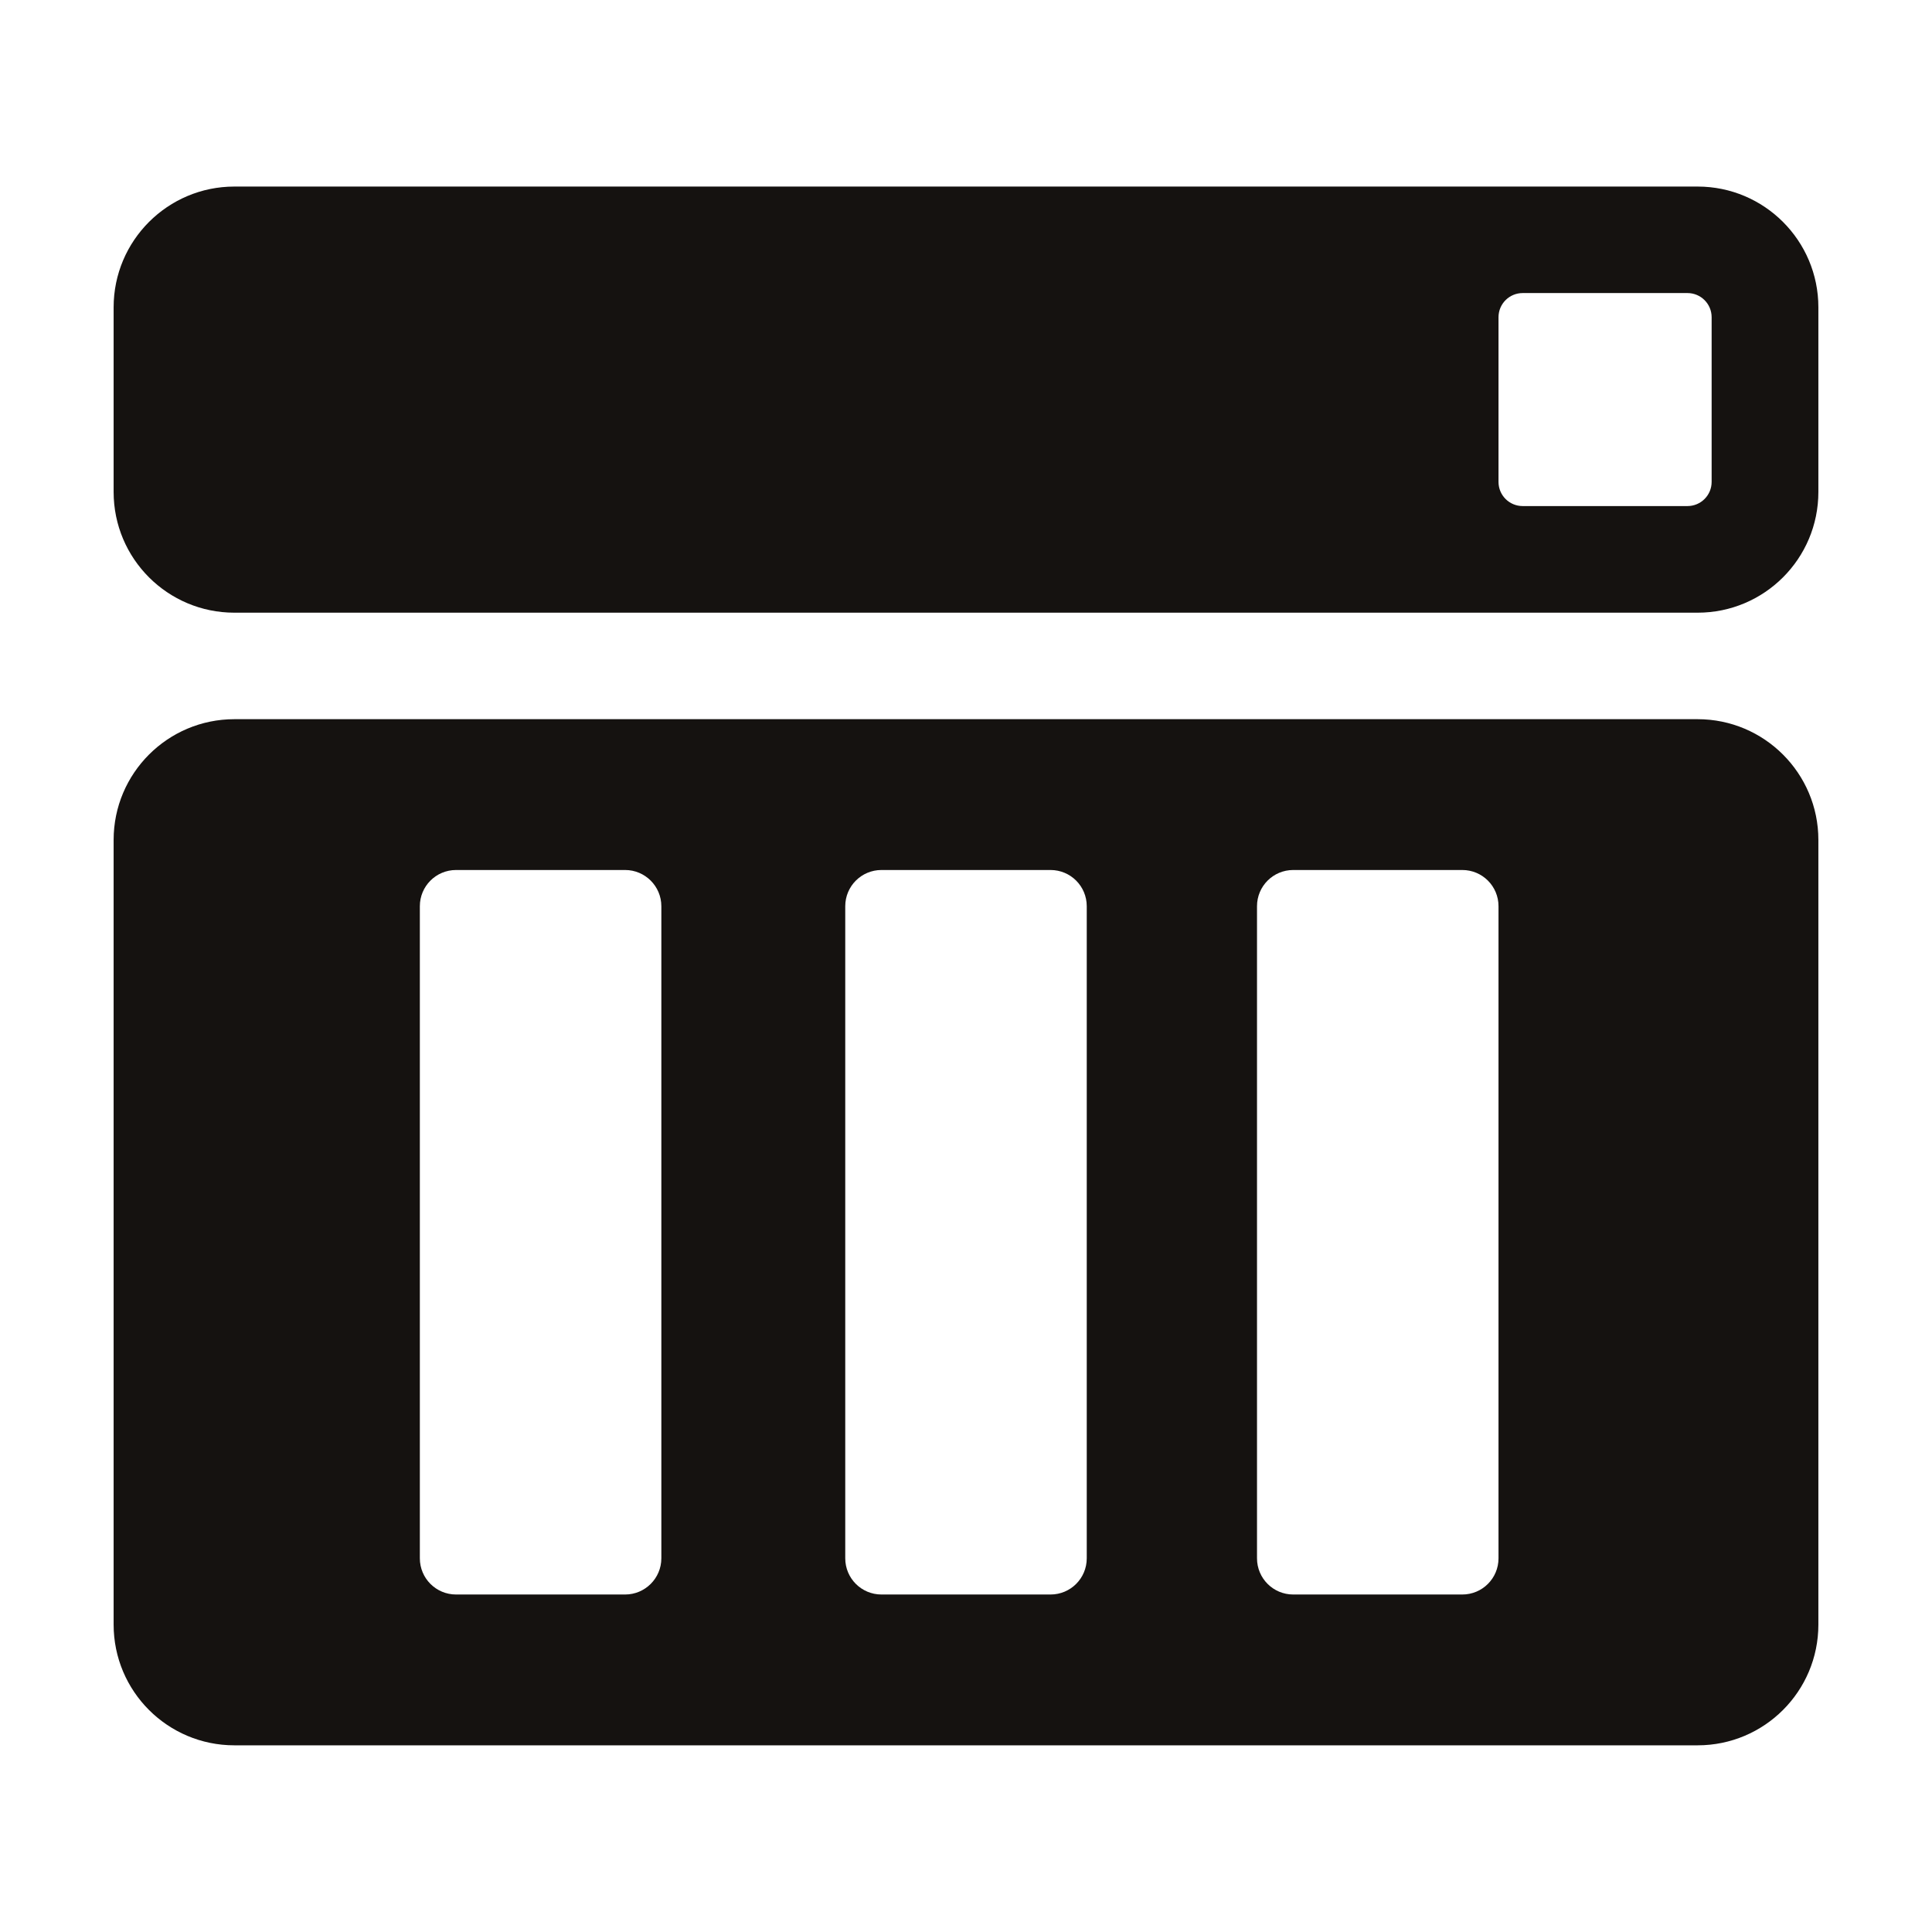
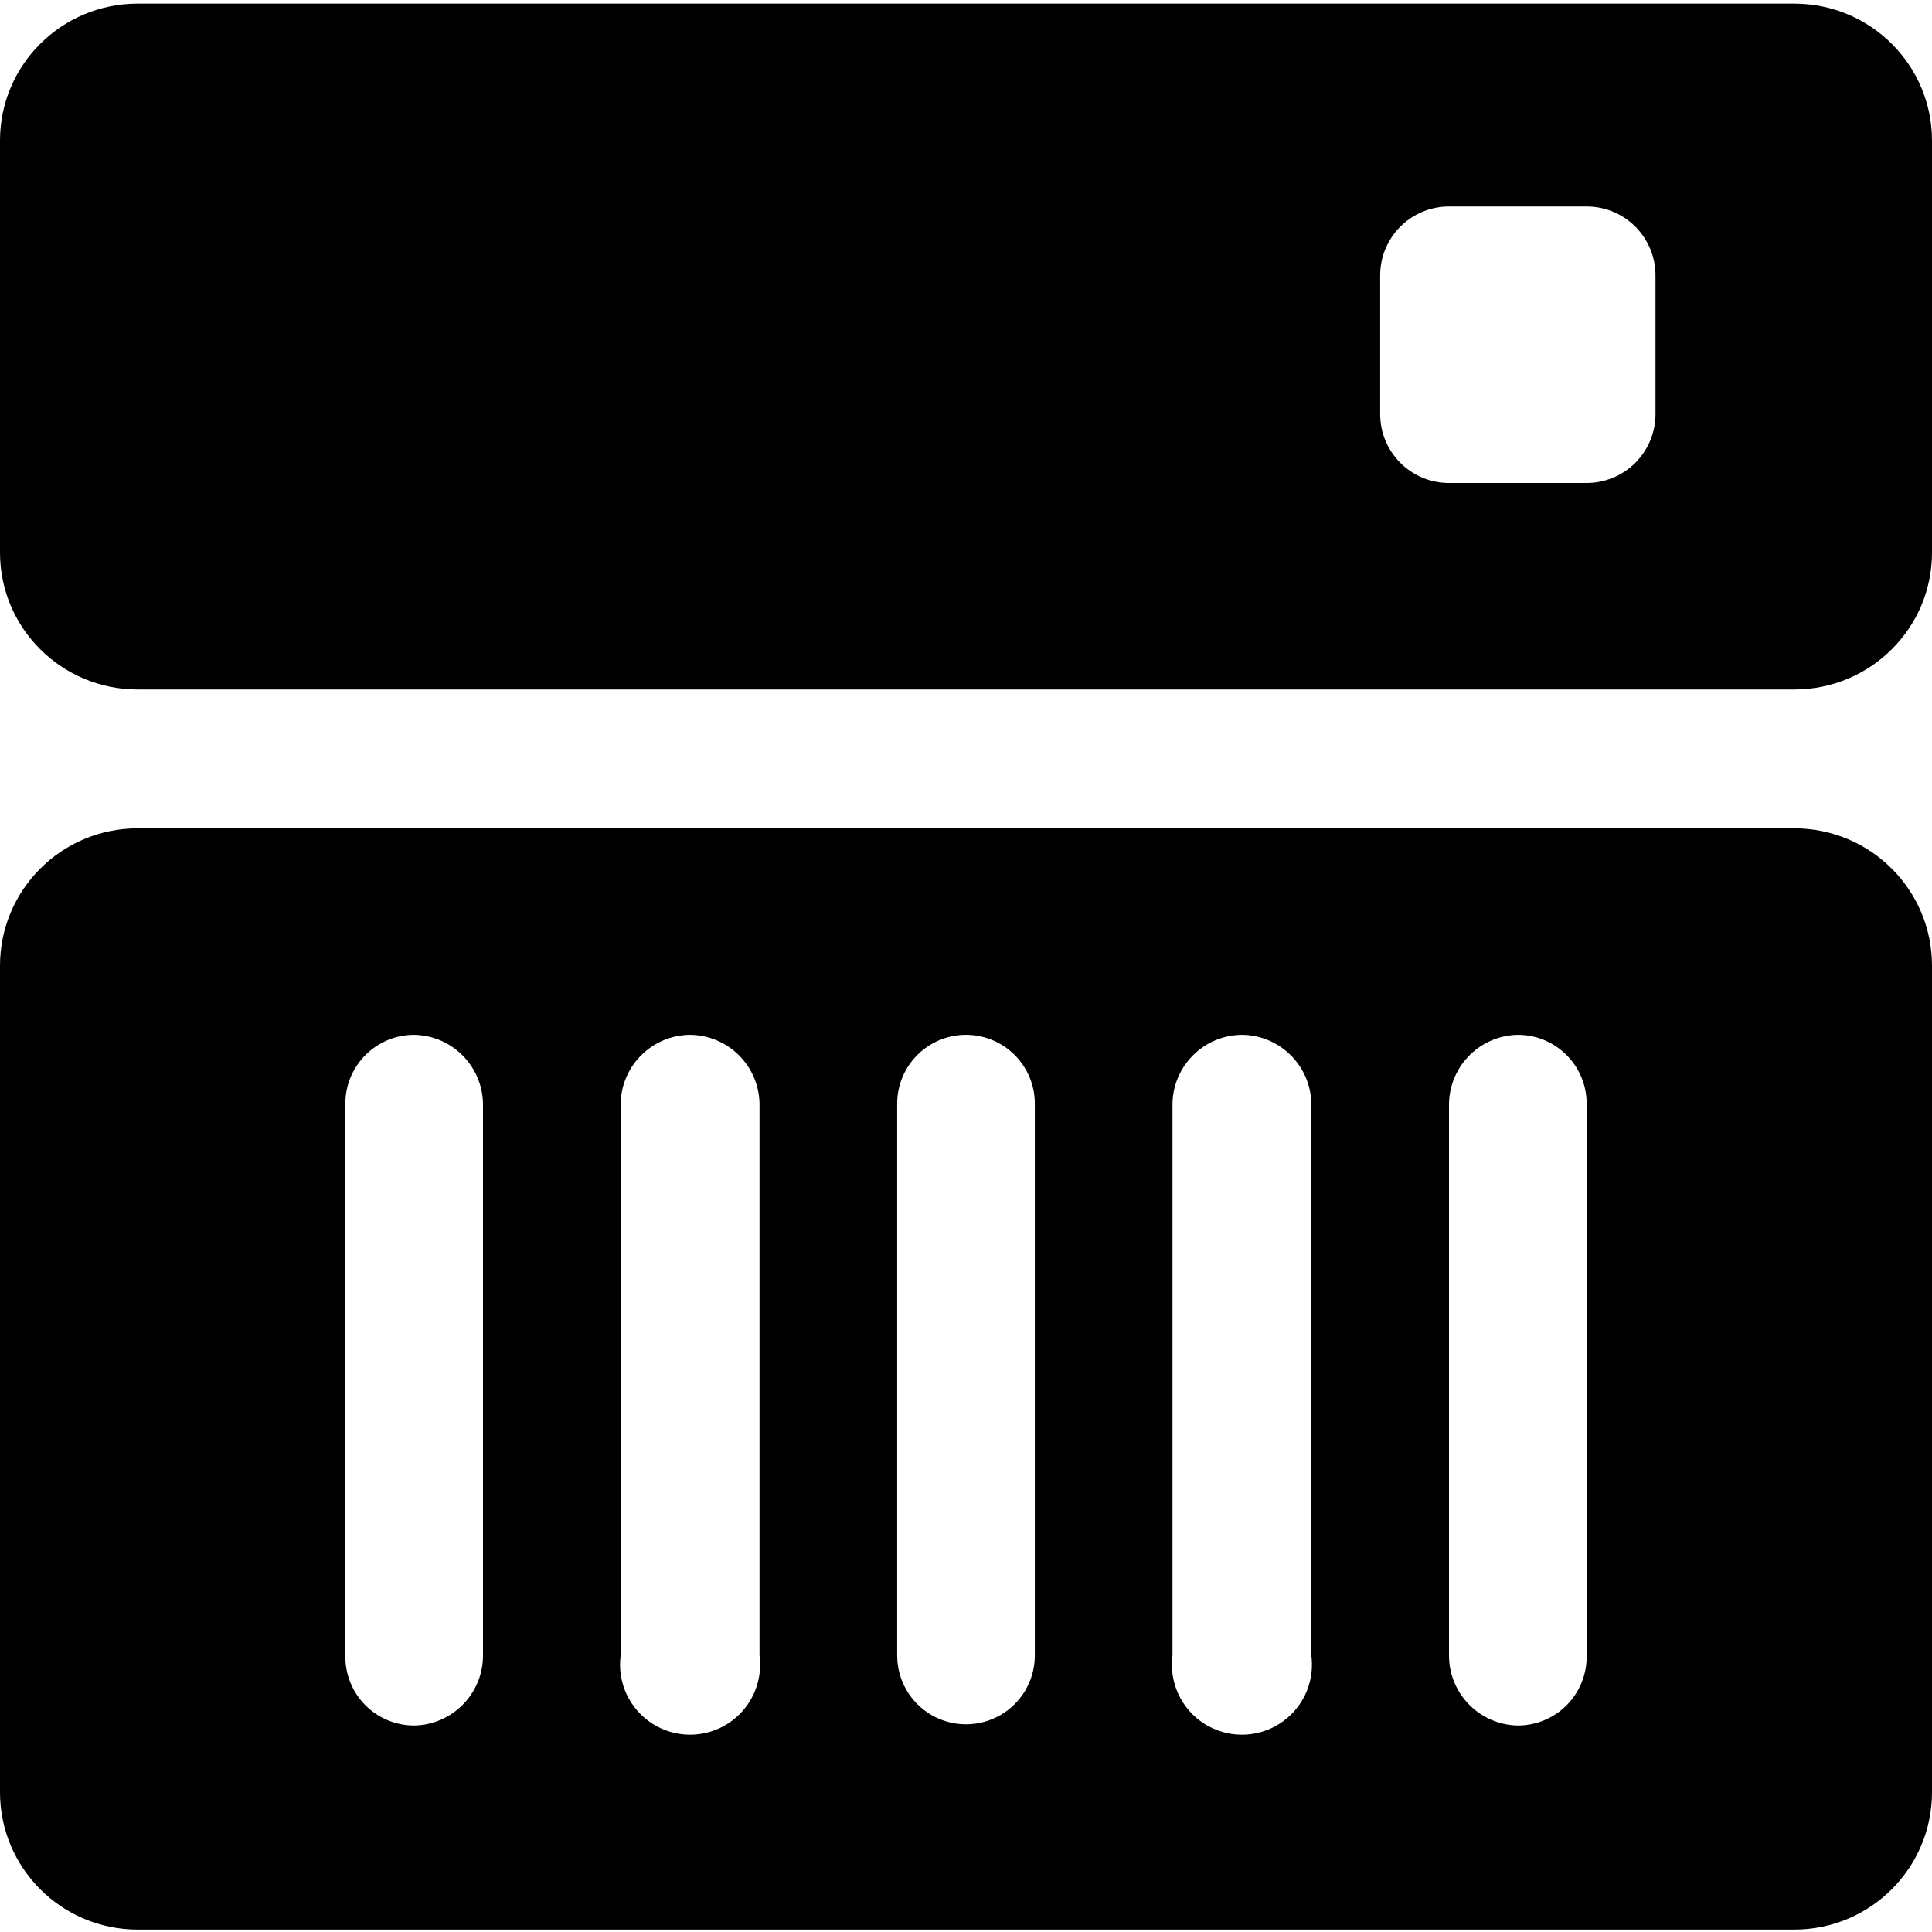
- <svg xmlns="http://www.w3.org/2000/svg" width="16" height="16" viewBox="0 0 16 16" fill="none">
-   <path fill-rule="evenodd" clip-rule="evenodd" d="M1.941 1.545C1.389 1.545 0.941 1.993 0.941 2.545V4.074C0.941 4.627 1.389 5.074 1.941 5.074H14.059C14.611 5.074 15.059 4.627 15.059 4.074V2.545C15.059 1.993 14.611 1.545 14.059 1.545H1.941ZM12.61 2.427C12.5 2.427 12.41 2.516 12.41 2.627V3.991C12.41 4.102 12.5 4.191 12.61 4.191H13.975C14.085 4.191 14.175 4.102 14.175 3.991V2.627C14.175 2.516 14.085 2.427 13.975 2.427H12.61Z" fill="#151210" />
-   <path fill-rule="evenodd" clip-rule="evenodd" d="M1.941 5.956C1.389 5.956 0.941 6.404 0.941 6.956V13.454C0.941 14.007 1.389 14.454 1.941 14.454H14.059C14.611 14.454 15.059 14.007 15.059 13.454V6.956C15.059 6.404 14.611 5.956 14.059 5.956H1.941ZM3.777 7.205C3.611 7.205 3.477 7.339 3.477 7.505V12.905C3.477 13.071 3.611 13.205 3.777 13.205H5.177C5.342 13.205 5.477 13.071 5.477 12.905V7.505C5.477 7.339 5.342 7.205 5.177 7.205H3.777ZM7 7.505C7 7.339 7.134 7.205 7.3 7.205H8.7C8.866 7.205 9 7.339 9 7.505V12.905C9 13.071 8.866 13.205 8.7 13.205H7.3C7.134 13.205 7 13.071 7 12.905V7.505ZM10.71 7.205C10.544 7.205 10.41 7.339 10.41 7.505V12.905C10.41 13.071 10.544 13.205 10.71 13.205H12.11C12.276 13.205 12.41 13.071 12.41 12.905V7.505C12.41 7.339 12.276 7.205 12.11 7.205H10.71Z" fill="#151210" />
+ <svg xmlns="http://www.w3.org/2000/svg" width="200px" height="200px" viewBox="0 0 200 200" version="1.1">
+   <g id="iCON" stroke="none" stroke-width="1" fill="none" fill-rule="evenodd">
+     <path d="M185.75,85.75 C193.62,85.75 200,92.116 200,99.969 L200,185.531 C200,193.384 193.62,199.75 185.75,199.75 L14.25,199.75 C6.38,199.75 0,193.384 0,185.531 L0,99.969 C0,92.116 6.38,85.75 14.25,85.75 L185.75,85.75 Z M71.375,107.125 C67.549,107.19 64.448,110.213 64.258,114.007 L64.25,114.25 L64.25,171.375 C63.881,174.169 65.164,176.924 67.541,178.439 C69.918,179.954 72.957,179.954 75.334,178.439 C77.634,176.973 78.91,174.346 78.656,171.645 L78.625,171.375 L78.625,114.25 C78.557,110.295 75.331,107.125 71.375,107.125 Z M128.625,107.125 C124.75,107.125 121.575,110.167 121.383,114.009 L121.375,114.25 L121.375,171.375 C121.006,174.169 122.289,176.924 124.666,178.439 C127.043,179.954 130.082,179.954 132.459,178.439 C134.759,176.973 136.035,174.346 135.781,171.645 L135.75,171.375 L135.75,114.25 C135.683,110.343 132.532,107.192 128.625,107.125 Z M42.875,107.125 C39.02,107.125 35.881,110.186 35.754,114.01 L35.75,114.25 L35.75,171.375 C35.716,173.286 36.452,175.131 37.792,176.494 C39.132,177.857 40.963,178.625 42.875,178.625 C46.749,178.558 49.871,175.461 49.996,171.616 L50,171.375 L50,114.25 C49.933,110.343 46.782,107.192 42.875,107.125 Z M157.125,107.125 C153.299,107.19 150.198,110.213 150.008,114.007 L150,114.25 L150,171.375 C149.999,175.331 153.17,178.557 157.125,178.625 C159.037,178.625 160.868,177.857 162.208,176.494 C163.477,175.203 164.204,173.479 164.249,171.676 L164.25,171.375 L164.25,114.25 C164.25,110.315 161.06,107.125 157.125,107.125 Z M100,107.125 C96.145,107.125 93.006,110.186 92.879,114.01 L92.875,114.25 L92.875,171.375 C92.875,173.921 94.233,176.273 96.437,177.545 C98.642,178.818 101.358,178.818 103.562,177.545 C105.688,176.318 107.027,174.087 107.12,171.647 L107.125,171.375 L107.125,114.25 C107.125,110.315 103.935,107.125 100,107.125 Z M185.75,0.375 C193.62,0.375 200,6.721 200,14.55 L200,57.2 C200,65.029 193.62,71.375 185.75,71.375 L14.25,71.375 C6.38,71.375 0,65.029 0,57.2 L0,14.55 C0,6.721 6.38,0.375 14.25,0.375 L185.75,0.375 Z M164.25,21.375 L150,21.375 C148.088,21.375 146.257,22.143 144.917,23.506 C143.648,24.797 142.921,26.521 142.876,28.324 L142.875,28.625 L142.875,42.875 C142.875,46.73 145.936,49.869 149.76,49.996 L150,50 L164.25,50 C166.14,50 167.952,49.249 169.288,47.913 C170.554,46.647 171.294,44.954 171.369,43.173 L171.375,42.875 L171.375,28.625 C171.409,26.714 170.673,24.869 169.333,23.506 C167.993,22.143 166.162,21.375 164.25,21.375 Z" id="Deploy" fill="currentColor" fill-rule="nonzero" />
+   </g>
</svg>
